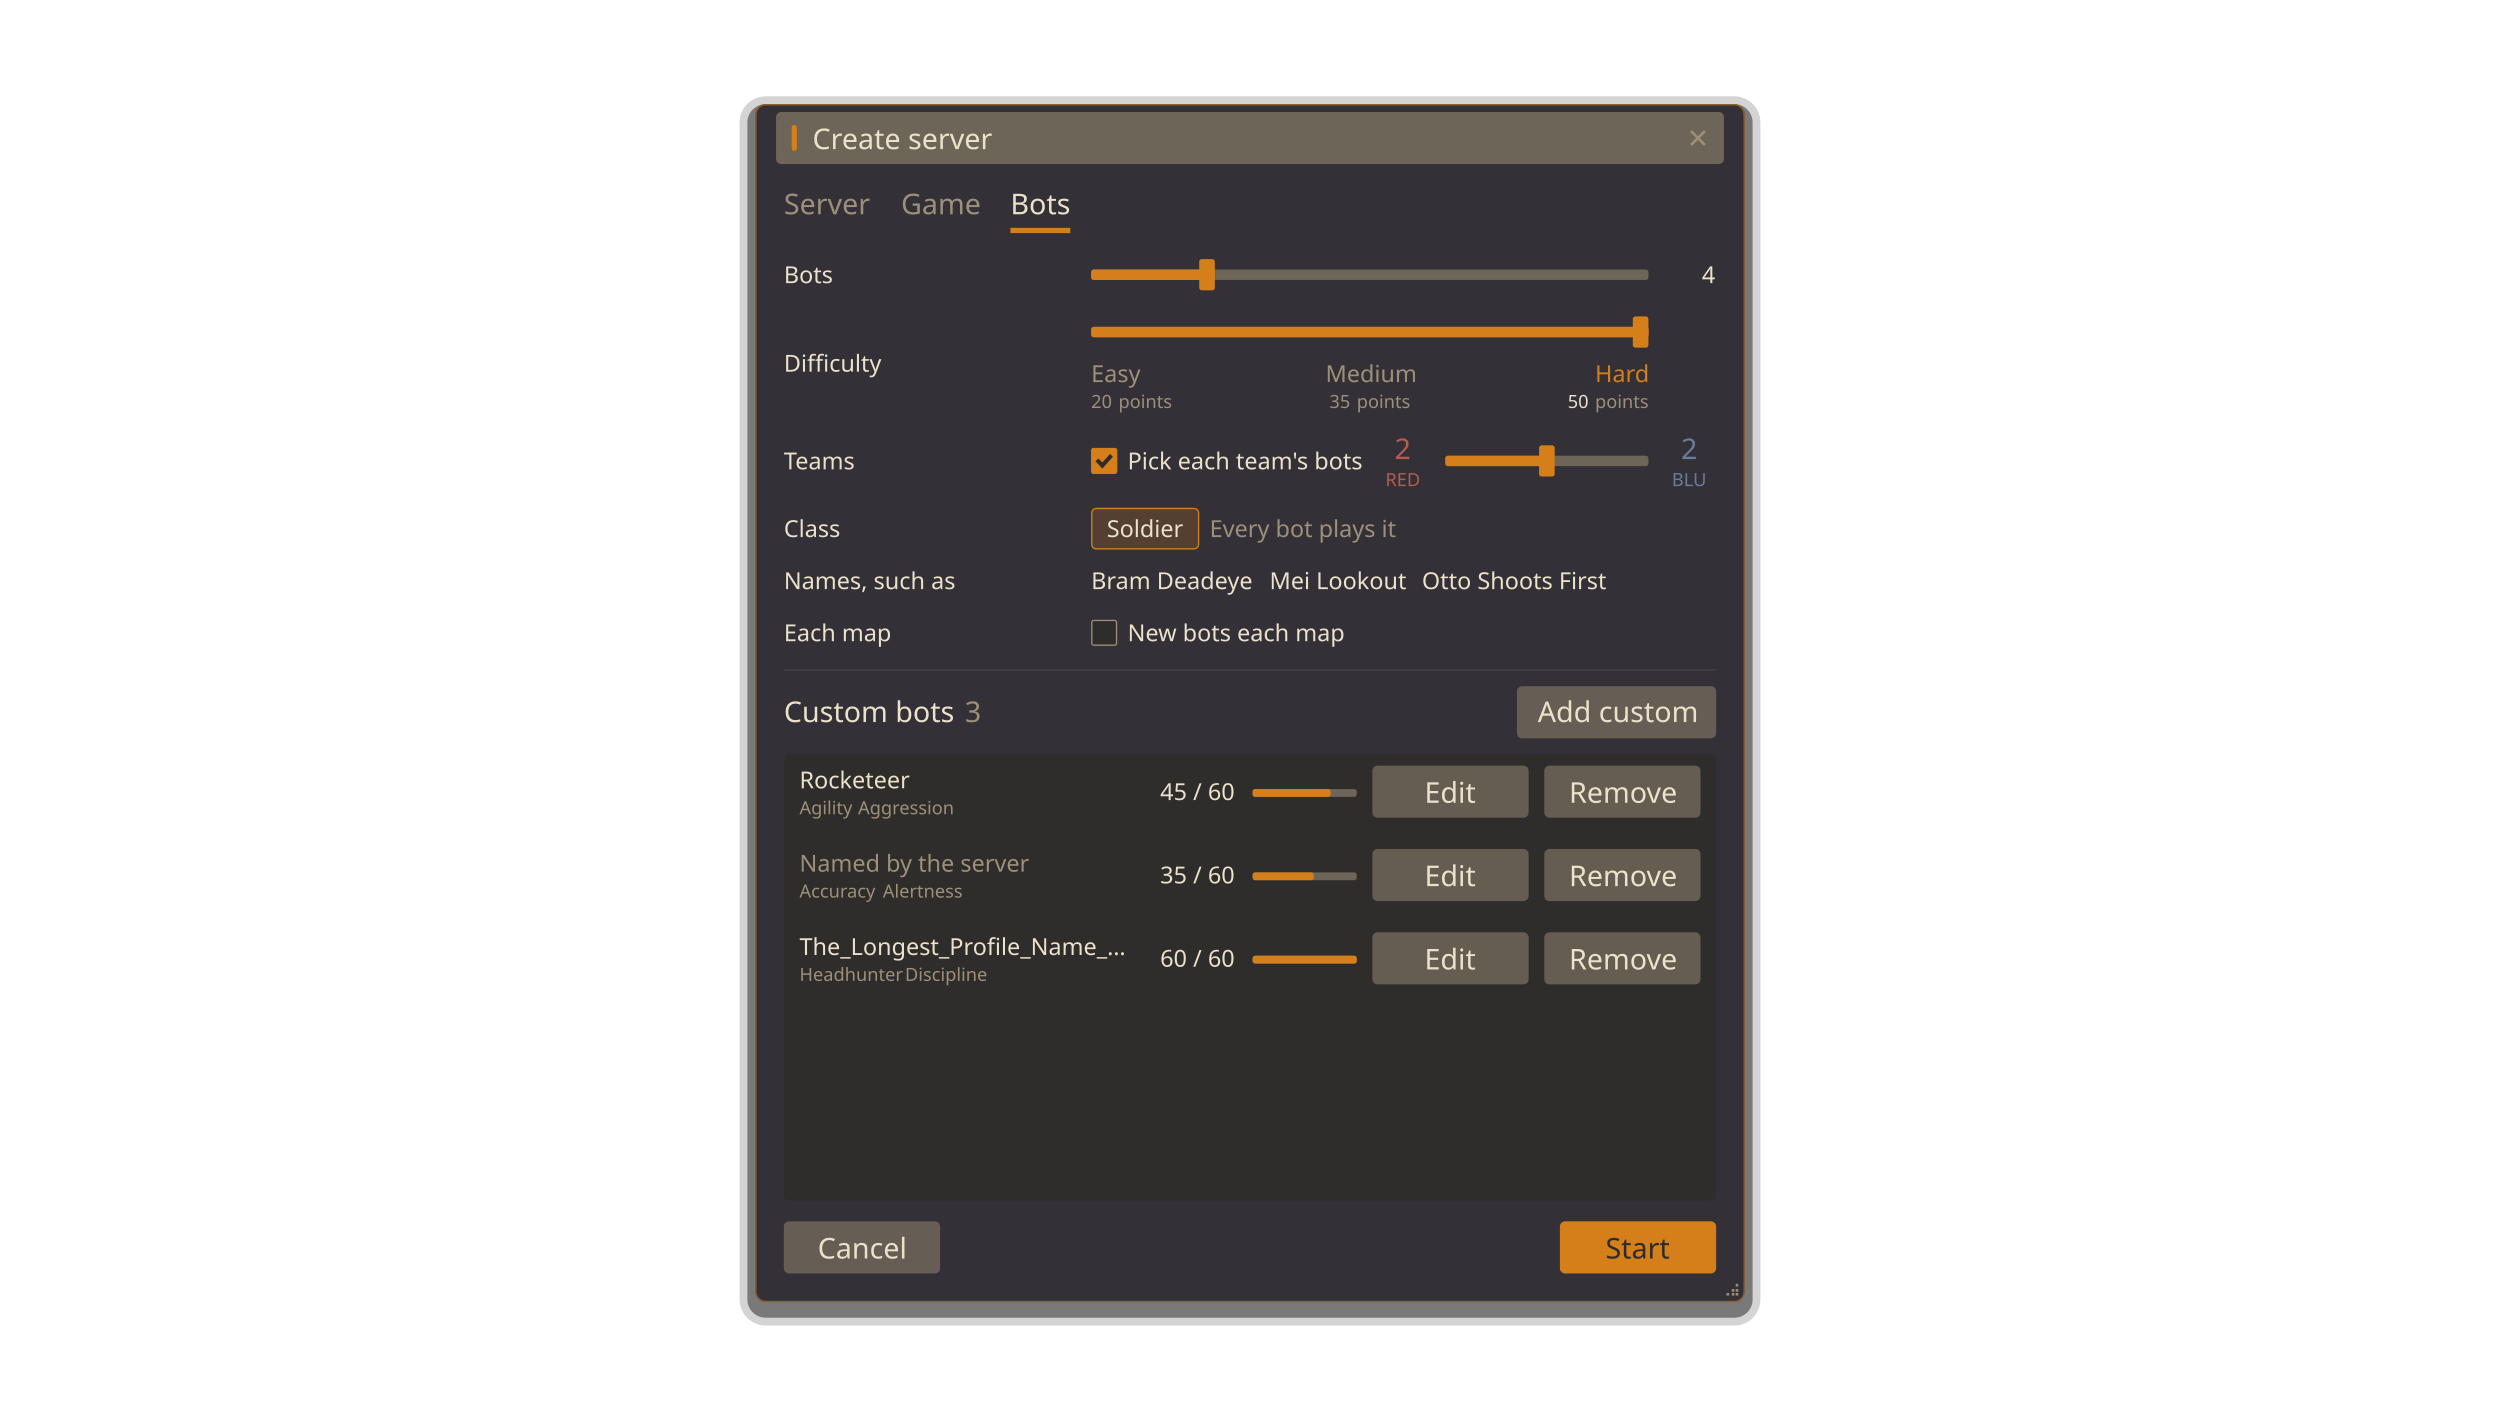
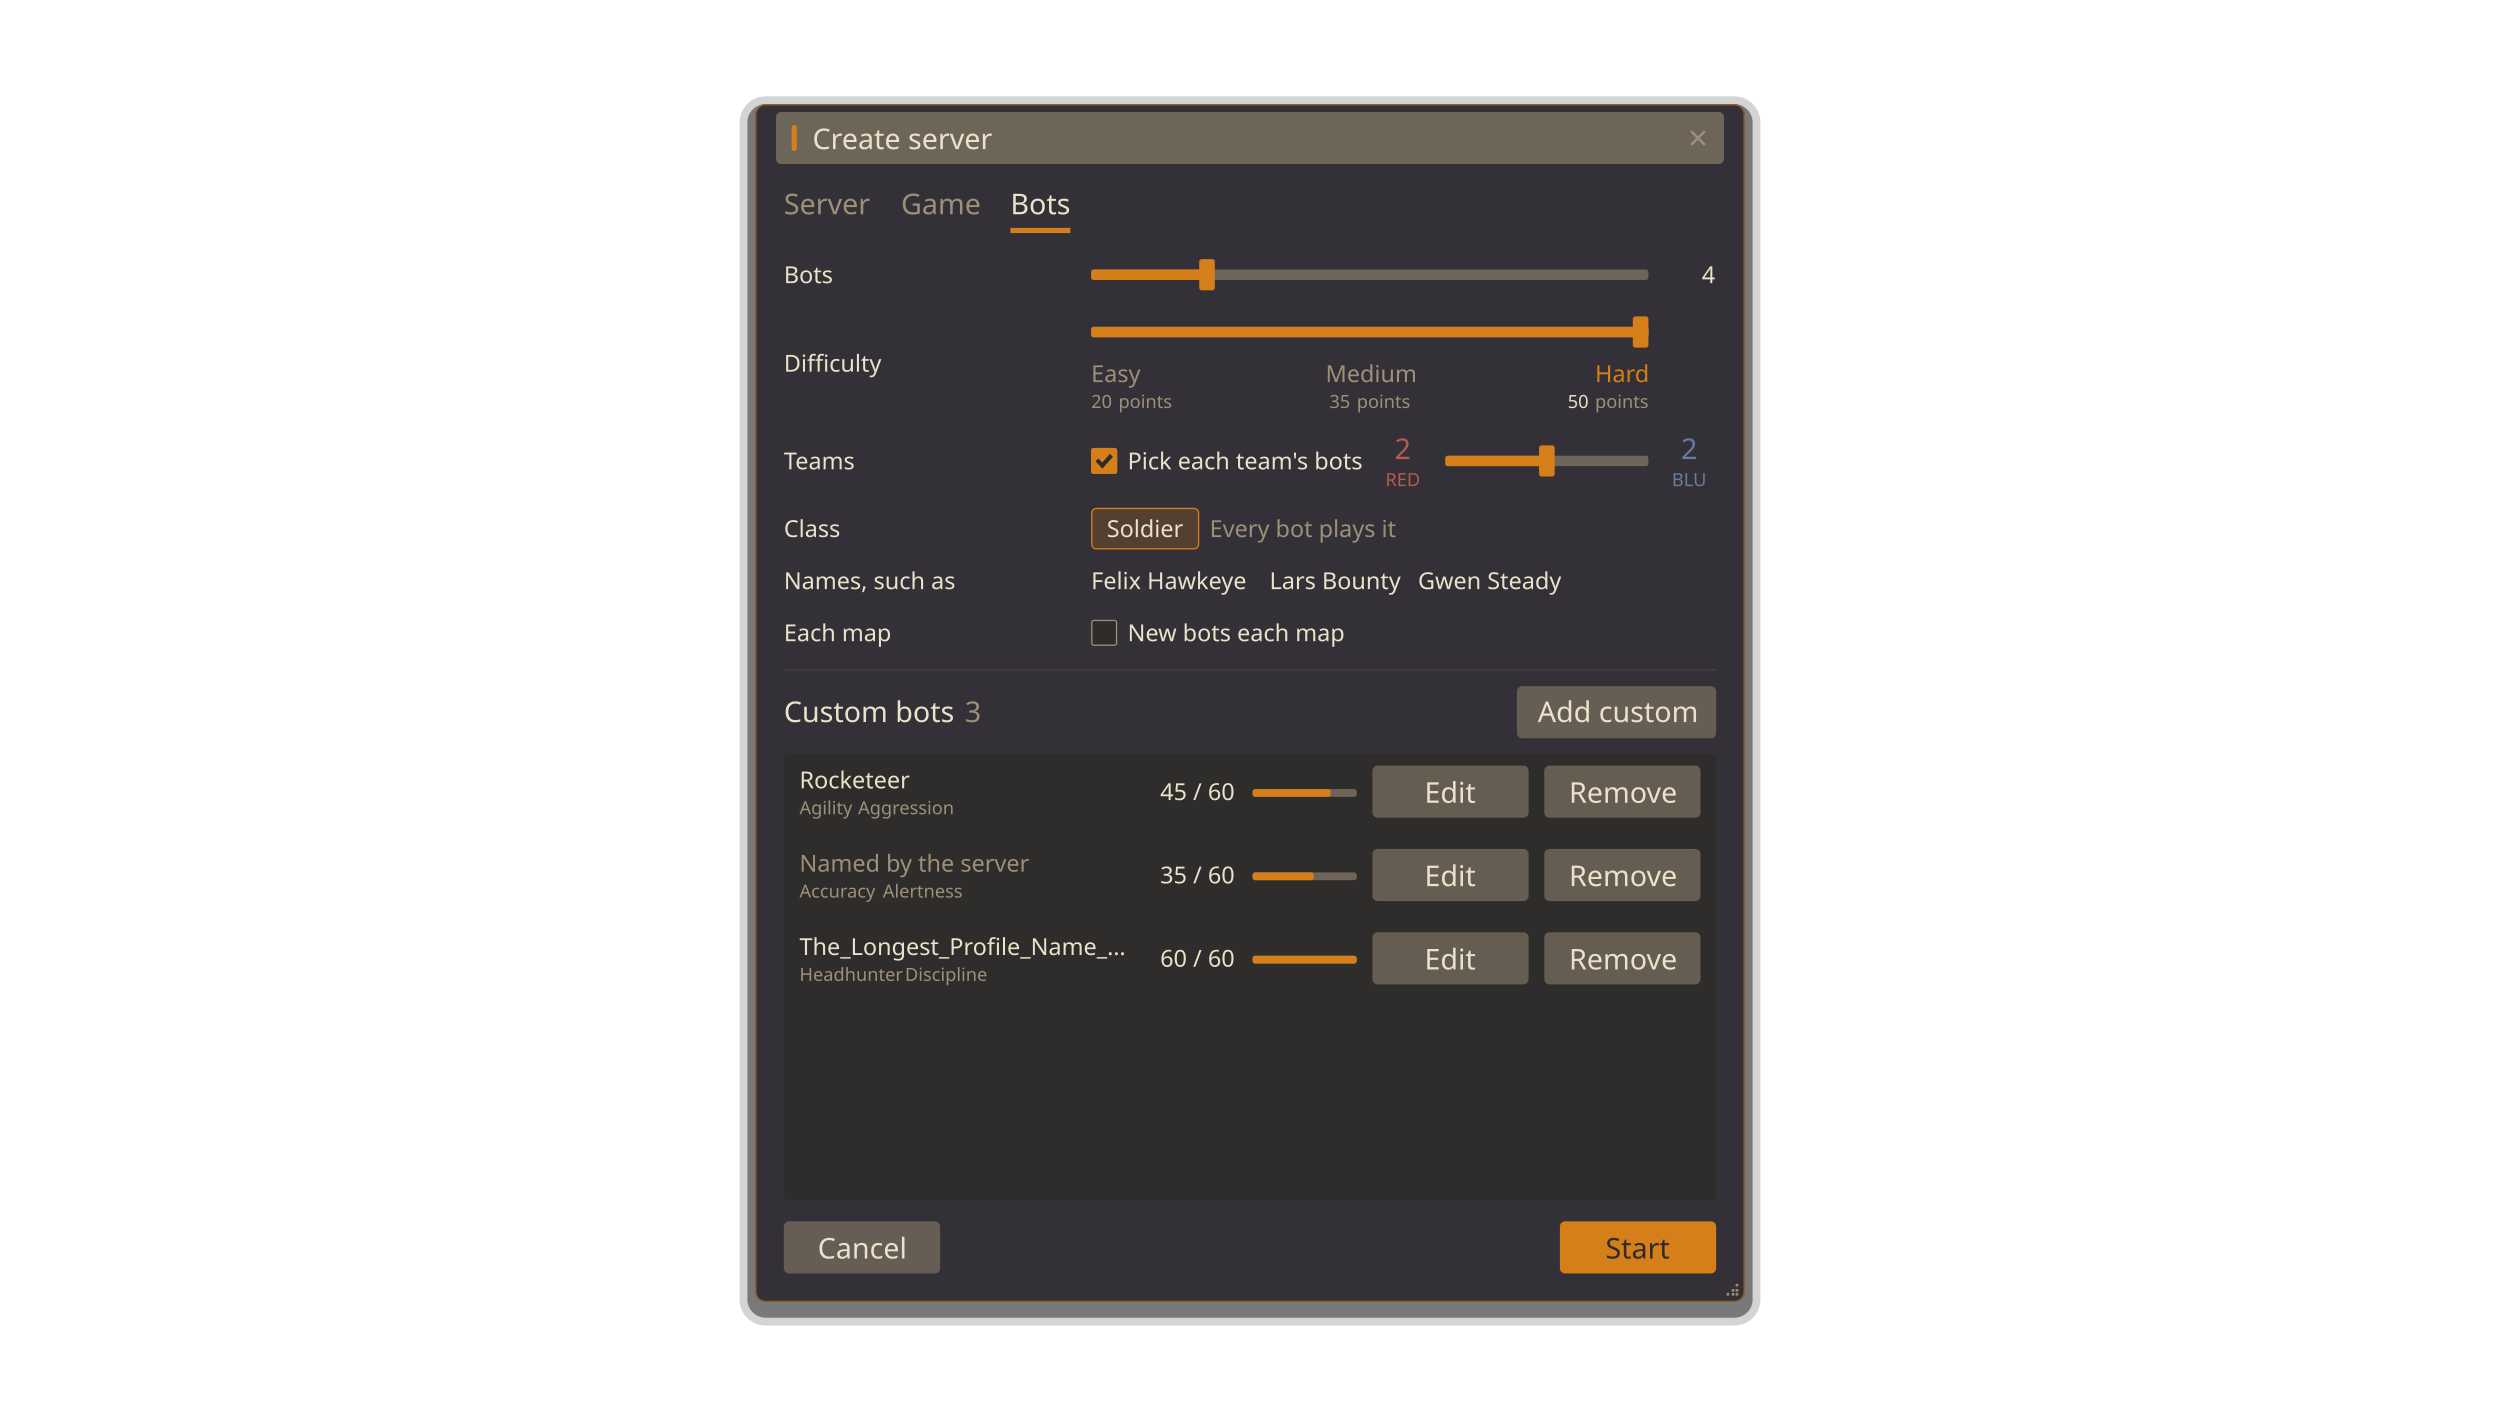
<svg xmlns="http://www.w3.org/2000/svg" width="1920" height="1080" viewBox="0 0 1920 1080" data-scale="1">
  <rect x="568" y="74" width="784" height="944" rx="20" fill="#000000" fill-opacity="0.17" data-e="2" />
  <rect x="574" y="80" width="772" height="932" rx="14" fill="#000000" fill-opacity="0.43" data-e="2" />
  <rect x="580" y="80" width="760" height="920" rx="8" fill="#343037" data-e="2" />
  <rect x="580.5" y="80.5" width="759" height="919" rx="7.5" fill="none" stroke="#d47f19" stroke-opacity="0.6" stroke-width="1" data-e="2" />
  <rect x="1333" y="986" width="2" height="2" fill="#9d9078" data-e="11" />
  <rect x="1330" y="990" width="2" height="2" fill="#9d9078" data-e="11" />
  <rect x="1333" y="990" width="2" height="2" fill="#9d9078" data-e="11" />
  <rect x="1326" y="993" width="2" height="2" fill="#9d9078" data-e="11" />
  <rect x="1330" y="993" width="2" height="2" fill="#9d9078" data-e="11" />
  <rect x="1333" y="993" width="2" height="2" fill="#9d9078" data-e="11" />
  <rect x="596" y="86" width="728" height="40" rx="4" fill="#756b5e" fill-opacity="0.9" data-e="14" />
  <rect x="608" y="96" width="4" height="20" rx="2" fill="#d47f19" data-e="15" />
  <text x="624" y="114.55" font-family="TF2 Build" font-size="22" font-weight="500" fill="#ebe2ca" xml:space="preserve" data-e="16">Create server</text>
  <polygon points="1299.4,100 1310,110.6 1308.6,112 1298,101.4" fill="#9d9078" data-e="19" />
  <polygon points="1308.6,100 1310,101.4 1299.4,112 1298,110.6" fill="#9d9078" data-e="19" />
  <clipPath id="c0">
    <rect x="586" y="126" width="748" height="868" />
  </clipPath>
  <g clip-path="url(#c0)" data-e="20">
    <text x="602" y="164.55" font-family="TF2 Build" font-size="22" font-weight="500" fill="#9d9078" xml:space="preserve" data-e="23">Server</text>
    <text x="692" y="164.55" font-family="TF2 Build" font-size="22" font-weight="500" fill="#9d9078" xml:space="preserve" data-e="26">Game</text>
    <text x="776" y="164.55" font-family="TF2 Build" font-size="22" font-weight="500" fill="#ebe2ca" xml:space="preserve" data-e="29">Bots</text>
    <rect x="776" y="175" width="46" height="4" fill="#d47f19" data-e="30" />
    <text x="602" y="217.45" font-family="TF2 Secondary" font-size="18" font-weight="500" fill="#ebe2ca" xml:space="preserve" data-e="33">Bots</text>
    <rect x="838" y="207" width="428" height="8" rx="2" fill="#756b5e" fill-opacity="0.9" data-e="36" />
    <rect x="838" y="207" width="86" height="8" rx="2" fill="#d47f19" data-e="37" />
    <rect x="921" y="199" width="12" height="24" rx="2" fill="#d47f19" data-e="38" />
    <text x="1307" y="217.45" font-family="TF2 Secondary" font-size="18" font-weight="500" fill="#ebe2ca" xml:space="preserve" data-e="39">4</text>
    <text x="602" y="285.45" font-family="TF2 Secondary" font-size="18" font-weight="500" fill="#ebe2ca" xml:space="preserve" data-e="40">Difficulty</text>
    <rect x="838" y="251" width="428" height="8" rx="2" fill="#756b5e" fill-opacity="0.9" data-e="44" />
    <rect x="838" y="251" width="428" height="8" rx="2" fill="#d47f19" data-e="45" />
    <rect x="1254" y="243" width="12" height="24" rx="2" fill="#d47f19" data-e="46" />
    <text x="838" y="293.45" font-family="TF2 Secondary" font-size="18" font-weight="500" fill="#9d9078" xml:space="preserve" data-e="51">Easy</text>
    <text x="838" y="313.35" font-family="TF2 Secondary" font-size="14" font-weight="500" fill="#9d9078" xml:space="preserve" data-e="53">20</text>
    <text x="859" y="313.35" font-family="TF2 Secondary" font-size="14" font-weight="500" fill="#9d9078" xml:space="preserve" data-e="54">points</text>
    <text x="1018" y="293.45" font-family="TF2 Secondary" font-size="18" font-weight="500" fill="#9d9078" xml:space="preserve" data-e="56">Medium</text>
    <text x="1021" y="313.35" font-family="TF2 Secondary" font-size="14" font-weight="500" fill="#9d9078" xml:space="preserve" data-e="58">35</text>
    <text x="1042" y="313.35" font-family="TF2 Secondary" font-size="14" font-weight="500" fill="#9d9078" xml:space="preserve" data-e="59">points</text>
    <text x="1225" y="293.45" font-family="TF2 Secondary" font-size="18" font-weight="500" fill="#d47f19" xml:space="preserve" data-e="61">Hard</text>
    <text x="1204" y="313.35" font-family="TF2 Secondary" font-size="14" font-weight="500" fill="#ebe2ca" xml:space="preserve" data-e="63">50</text>
    <text x="1225" y="313.35" font-family="TF2 Secondary" font-size="14" font-weight="500" fill="#9d9078" xml:space="preserve" data-e="64">points</text>
    <text x="602" y="360.45" font-family="TF2 Secondary" font-size="18" font-weight="500" fill="#ebe2ca" xml:space="preserve" data-e="66">Teams</text>
    <rect x="838" y="344" width="20" height="20" rx="2" fill="#d47f19" data-e="69" />
    <rect x="838.5" y="344.5" width="19" height="19" rx="1.5" fill="none" stroke="#d47f19" stroke-width="1" data-e="69" />
    <polygon points="841.3,354.3 843.5,352.1 846.7,355.3 846.7,359.8" fill="#2e2b2a" data-e="70" />
    <polygon points="846.7,359.8 844.5,357.5 852.5,348.6 854.7,350.8" fill="#2e2b2a" data-e="70" />
    <text x="866" y="360.45" font-family="TF2 Secondary" font-size="18" font-weight="500" fill="#ebe2ca" xml:space="preserve" data-e="71">Pick each team's bots</text>
    <text x="1071" y="352.55" font-family="TF2 Build" font-size="22" font-weight="500" fill="#b45c4d" xml:space="preserve" data-e="73">2</text>
    <text x="1064" y="373.35" font-family="TF2 Secondary" font-size="14" font-weight="500" fill="#b45c4d" xml:space="preserve" data-e="74">RED</text>
    <rect x="1110" y="350" width="156" height="8" rx="2" fill="#756b5e" fill-opacity="0.9" data-e="76" />
    <rect x="1110" y="350" width="78" height="8" rx="2" fill="#d47f19" data-e="77" />
    <rect x="1182" y="342" width="12" height="24" rx="2" fill="#d47f19" data-e="78" />
    <text x="1291" y="352.55" font-family="TF2 Build" font-size="22" font-weight="500" fill="#687c9b" xml:space="preserve" data-e="80">2</text>
    <text x="1284" y="373.35" font-family="TF2 Secondary" font-size="14" font-weight="500" fill="#687c9b" xml:space="preserve" data-e="81">BLU</text>
    <text x="602" y="412.45" font-family="TF2 Secondary" font-size="18" font-weight="500" fill="#ebe2ca" xml:space="preserve" data-e="82">Class</text>
    <rect x="838" y="390" width="83" height="32" rx="4" fill="#d47f19" fill-opacity="0.2" data-e="84" />
    <rect x="838.5" y="390.5" width="82" height="31" rx="3.5" fill="none" stroke="#d47f19" stroke-width="1" data-e="84" />
    <text x="850" y="412.45" font-family="TF2 Secondary" font-size="18" font-weight="500" fill="#ebe2ca" xml:space="preserve" data-e="85">Soldier</text>
    <text x="929" y="412.45" font-family="TF2 Secondary" font-size="18" font-weight="500" fill="#9d9078" xml:space="preserve" data-e="86">Every bot plays it</text>
    <text x="602" y="452.45" font-family="TF2 Secondary" font-size="18" font-weight="500" fill="#ebe2ca" xml:space="preserve" data-e="87">Names, such as</text>
-     <text x="838" y="452.45" font-family="TF2 Secondary" font-size="18" font-weight="500" fill="#ebe2ca" xml:space="preserve" data-e="89">Bram Deadeye</text>
-     <text x="975" y="452.45" font-family="TF2 Secondary" font-size="18" font-weight="500" fill="#ebe2ca" xml:space="preserve" data-e="90">Mei Lookout</text>
-     <text x="1092" y="452.45" font-family="TF2 Secondary" font-size="18" font-weight="500" fill="#ebe2ca" xml:space="preserve" data-e="91">Otto Shoots First</text>
+     <text x="838" y="452.45" font-family="TF2 Secondary" font-size="18" font-weight="500" fill="#ebe2ca" xml:space="preserve" data-e="89">Felix Hawkeye</text>
+     <text x="975" y="452.45" font-family="TF2 Secondary" font-size="18" font-weight="500" fill="#ebe2ca" xml:space="preserve" data-e="90">Lars Bounty</text>
+     <text x="1089" y="452.45" font-family="TF2 Secondary" font-size="18" font-weight="500" fill="#ebe2ca" xml:space="preserve" data-e="91">Gwen Steady</text>
    <text x="602" y="492.45" font-family="TF2 Secondary" font-size="18" font-weight="500" fill="#ebe2ca" xml:space="preserve" data-e="92">Each map</text>
    <rect x="838" y="476" width="20" height="20" rx="2" fill="#2e2b2a" fill-opacity="0.78" data-e="94" />
    <rect x="838.5" y="476.5" width="19" height="19" rx="1.5" fill="none" stroke="#9d9078" stroke-width="1" data-e="94" />
    <text x="866" y="492.45" font-family="TF2 Secondary" font-size="18" font-weight="500" fill="#ebe2ca" xml:space="preserve" data-e="95">New bots each map</text>
    <rect x="602" y="514" width="716" height="1" fill="#ebe2ca" fill-opacity="0.1" data-e="96" />
    <text x="602" y="554.55" font-family="TF2 Build" font-size="22" font-weight="500" fill="#ebe2ca" xml:space="preserve" data-e="98">Custom bots</text>
    <text x="741" y="554.55" font-family="TF2 Build" font-size="22" font-weight="500" fill="#9d9078" xml:space="preserve" data-e="99">3</text>
    <rect x="1165" y="527" width="153" height="40" rx="4" fill="#756b5e" fill-opacity="0.77" data-e="101" />
    <text x="1181" y="554.55" font-family="TF2 Build" font-size="22" font-weight="500" fill="#ebe2ca" xml:space="preserve" data-e="102">Add custom</text>
    <rect x="602" y="579" width="716" height="343" rx="4" fill="#2e2b2a" fill-opacity="0.78" data-e="103" />
    <clipPath id="c1">
      <rect x="602" y="579" width="716" height="343" />
    </clipPath>
    <g clip-path="url(#c1)" data-e="103">
      <clipPath id="c2">
        <rect x="602" y="579" width="716" height="343" />
      </clipPath>
      <g clip-path="url(#c2)" data-e="104">
        <text x="614" y="605.45" font-family="TF2 Secondary" font-size="18" font-weight="500" fill="#ebe2ca" xml:space="preserve" data-e="110">Rocketeer</text>
        <text x="614" y="625.35" font-family="TF2 Secondary" font-size="14" font-weight="500" fill="#9d9078" xml:space="preserve" data-e="112">Agility</text>
        <text x="659" y="625.35" font-family="TF2 Secondary" font-size="14" font-weight="500" fill="#9d9078" xml:space="preserve" data-e="113">Aggression</text>
        <text x="891" y="614.45" font-family="TF2 Secondary" font-size="18" font-weight="500" fill="#ebe2ca" xml:space="preserve" data-e="114">45 / 60</text>
        <rect x="962" y="606" width="80" height="6" rx="2" fill="#756b5e" fill-opacity="0.9" data-e="115" />
        <rect x="962" y="606" width="60" height="6" rx="2" fill="#d47f19" data-e="116" />
        <rect x="1054" y="588" width="120" height="40" rx="4" fill="#756b5e" fill-opacity="0.77" data-e="117" />
        <text x="1094" y="616.55" font-family="TF2 Build" font-size="22" font-weight="500" fill="#ebe2ca" xml:space="preserve" data-e="118">Edit</text>
        <rect x="1186" y="588" width="120" height="40" rx="4" fill="#756b5e" fill-opacity="0.77" data-e="119" />
        <text x="1205" y="616.55" font-family="TF2 Build" font-size="22" font-weight="500" fill="#ebe2ca" xml:space="preserve" data-e="120">Remove</text>
        <text x="614" y="669.45" font-family="TF2 Secondary" font-size="18" font-weight="500" fill="#9d9078" xml:space="preserve" data-e="125">Named by the server</text>
        <text x="614" y="689.35" font-family="TF2 Secondary" font-size="14" font-weight="500" fill="#9d9078" xml:space="preserve" data-e="127">Accuracy</text>
        <text x="678" y="689.35" font-family="TF2 Secondary" font-size="14" font-weight="500" fill="#9d9078" xml:space="preserve" data-e="128">Alertness</text>
        <text x="891" y="678.45" font-family="TF2 Secondary" font-size="18" font-weight="500" fill="#ebe2ca" xml:space="preserve" data-e="129">35 / 60</text>
        <rect x="962" y="670" width="80" height="6" rx="2" fill="#756b5e" fill-opacity="0.9" data-e="130" />
        <rect x="962" y="670" width="47" height="6" rx="2" fill="#d47f19" data-e="131" />
        <rect x="1054" y="652" width="120" height="40" rx="4" fill="#756b5e" fill-opacity="0.77" data-e="132" />
        <text x="1094" y="680.55" font-family="TF2 Build" font-size="22" font-weight="500" fill="#ebe2ca" xml:space="preserve" data-e="133">Edit</text>
        <rect x="1186" y="652" width="120" height="40" rx="4" fill="#756b5e" fill-opacity="0.77" data-e="134" />
        <text x="1205" y="680.55" font-family="TF2 Build" font-size="22" font-weight="500" fill="#ebe2ca" xml:space="preserve" data-e="135">Remove</text>
        <text x="614" y="733.45" font-family="TF2 Secondary" font-size="18" font-weight="500" fill="#ebe2ca" xml:space="preserve" data-e="140">The_Longest_Profile_Name_…</text>
        <text x="614" y="753.35" font-family="TF2 Secondary" font-size="14" font-weight="500" fill="#9d9078" xml:space="preserve" data-e="142">Headhunter</text>
        <text x="695" y="753.35" font-family="TF2 Secondary" font-size="14" font-weight="500" fill="#9d9078" xml:space="preserve" data-e="143">Discipline</text>
        <text x="891" y="742.45" font-family="TF2 Secondary" font-size="18" font-weight="500" fill="#ebe2ca" xml:space="preserve" data-e="144">60 / 60</text>
        <rect x="962" y="734" width="80" height="6" rx="2" fill="#756b5e" fill-opacity="0.9" data-e="145" />
        <rect x="962" y="734" width="80" height="6" rx="2" fill="#d47f19" data-e="146" />
        <rect x="1054" y="716" width="120" height="40" rx="4" fill="#756b5e" fill-opacity="0.77" data-e="147" />
        <text x="1094" y="744.55" font-family="TF2 Build" font-size="22" font-weight="500" fill="#ebe2ca" xml:space="preserve" data-e="148">Edit</text>
        <rect x="1186" y="716" width="120" height="40" rx="4" fill="#756b5e" fill-opacity="0.77" data-e="149" />
        <text x="1205" y="744.55" font-family="TF2 Build" font-size="22" font-weight="500" fill="#ebe2ca" xml:space="preserve" data-e="150">Remove</text>
      </g>
    </g>
    <rect x="602" y="938" width="120" height="40" rx="4" fill="#756b5e" fill-opacity="0.77" data-e="153" />
    <text x="628" y="966.55" font-family="TF2 Build" font-size="22" font-weight="500" fill="#ebe2ca" xml:space="preserve" data-e="154">Cancel</text>
    <rect x="1198" y="938" width="120" height="40" rx="4" fill="#d47f19" data-e="156" />
    <text x="1233" y="966.55" font-family="TF2 Build" font-size="22" font-weight="500" fill="#2e2b2a" xml:space="preserve" data-e="157">Start</text>
  </g>
</svg>
